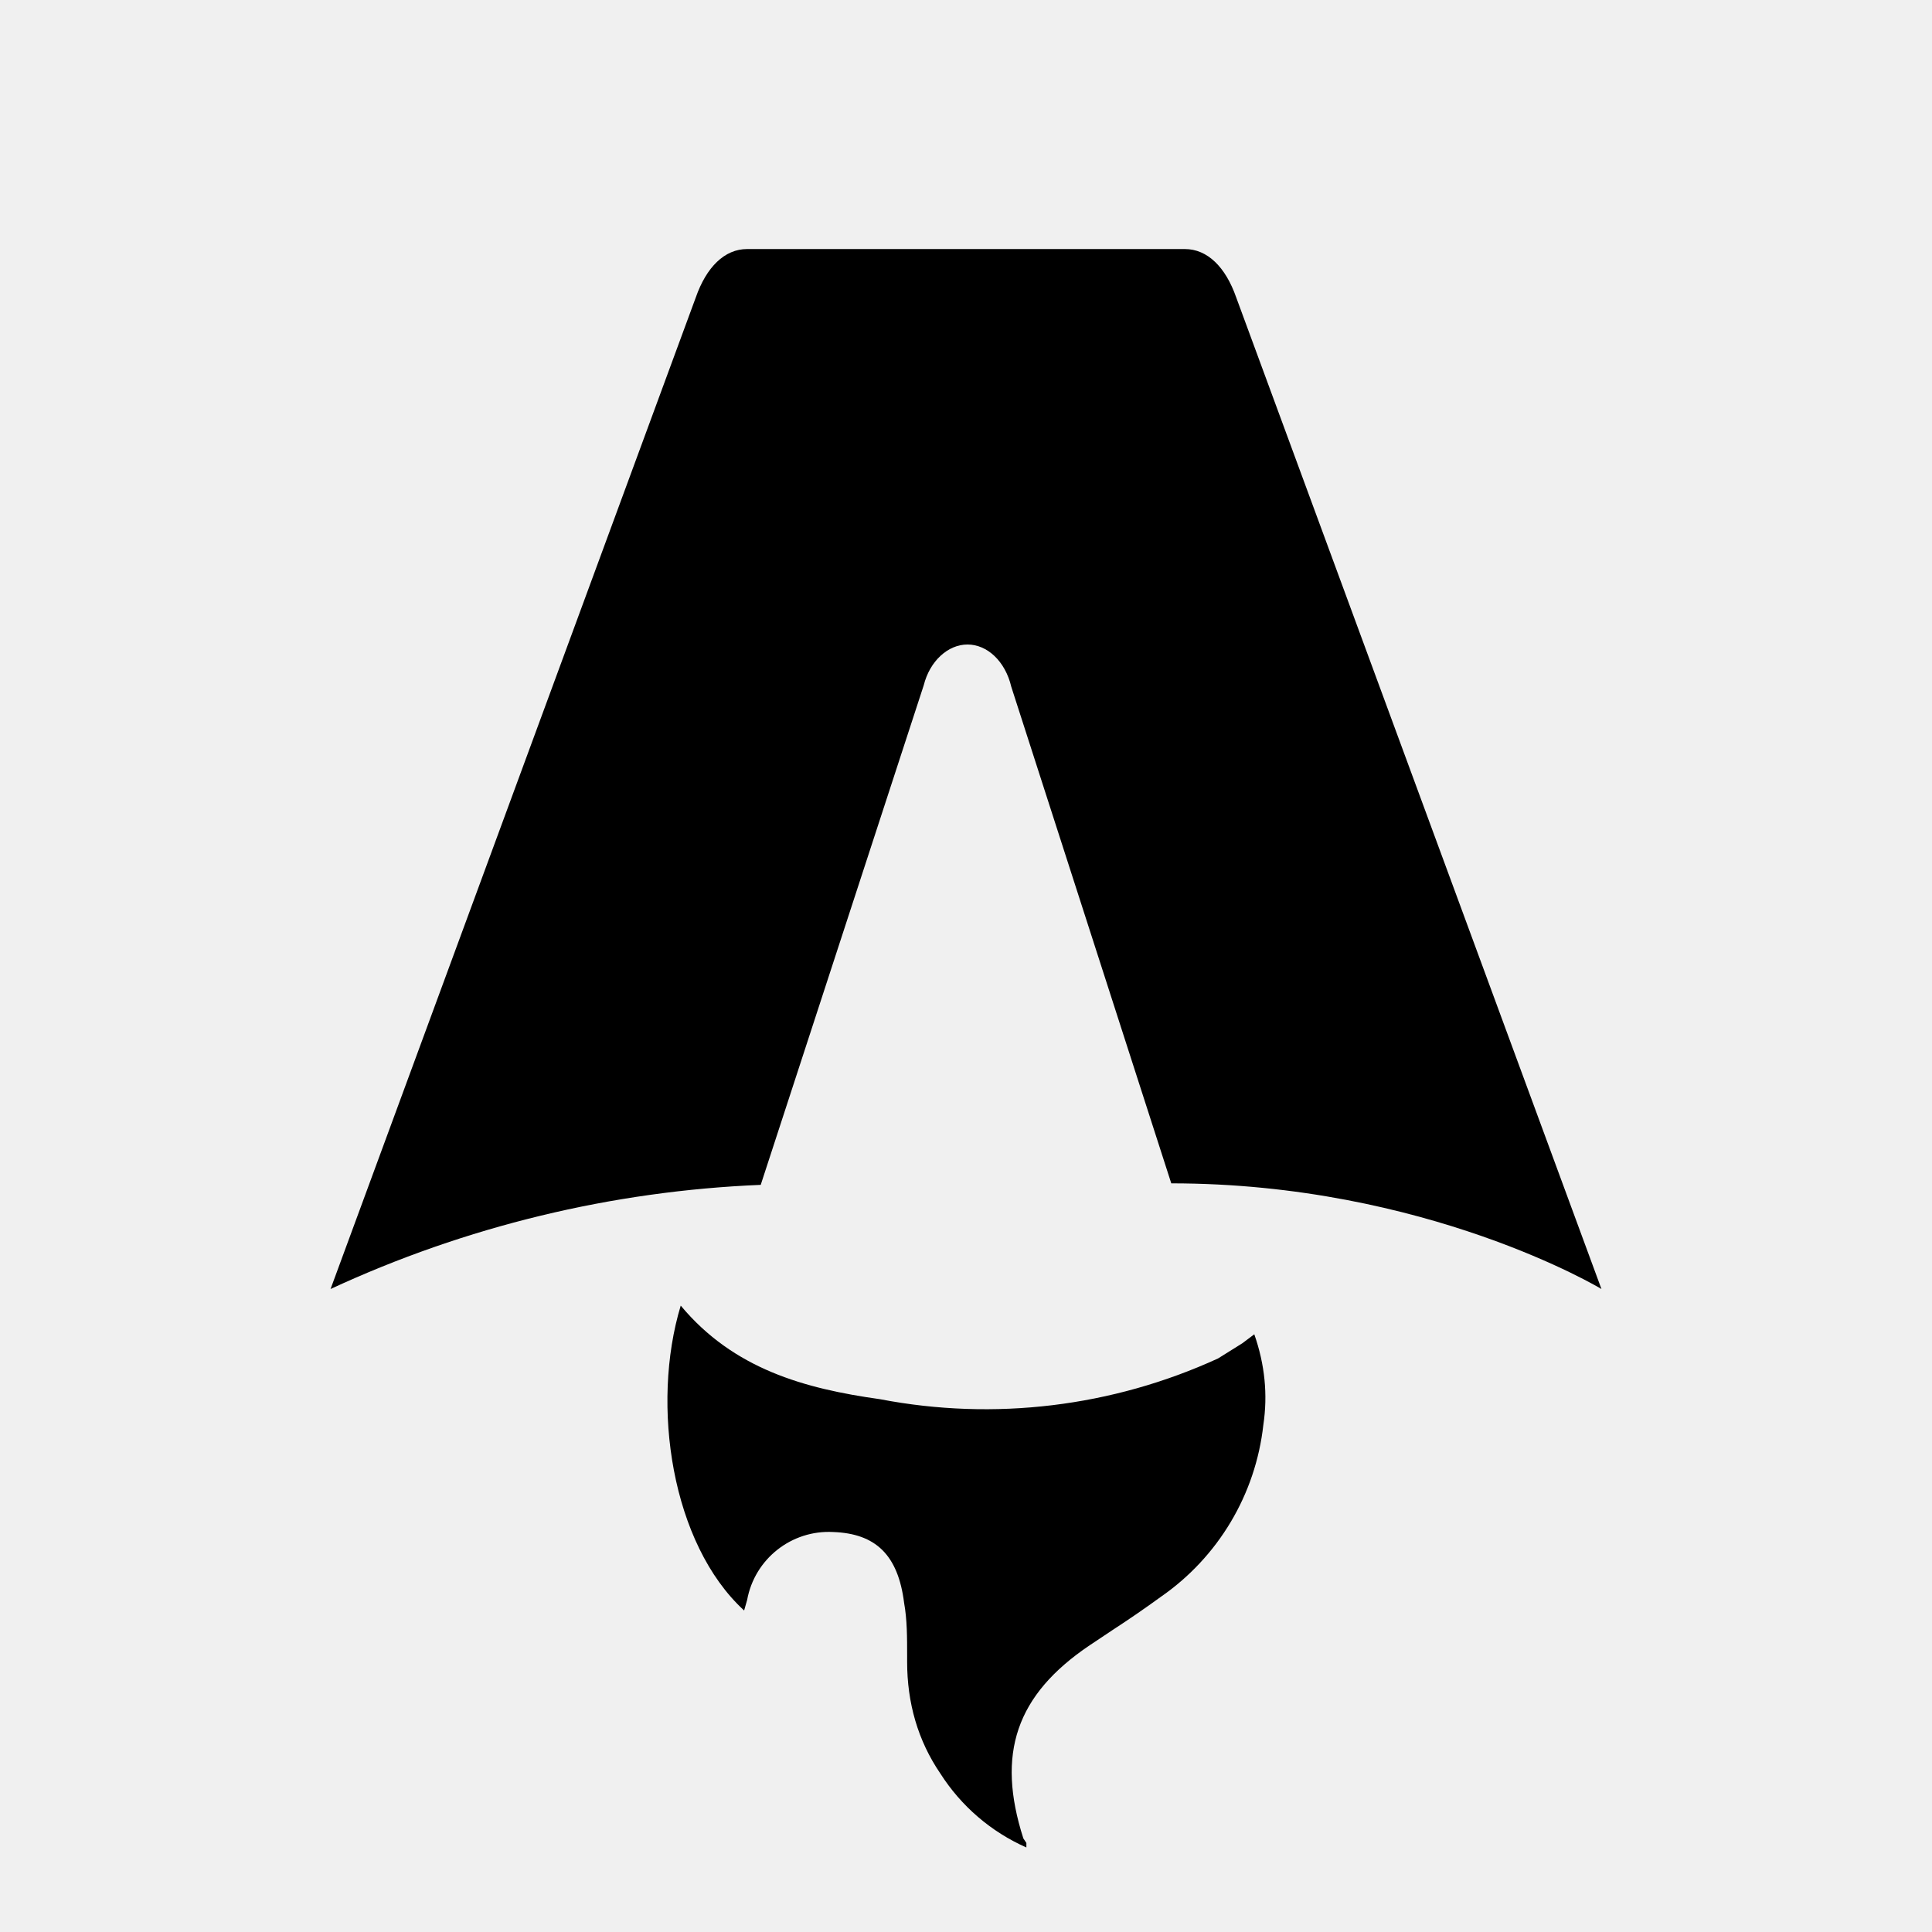
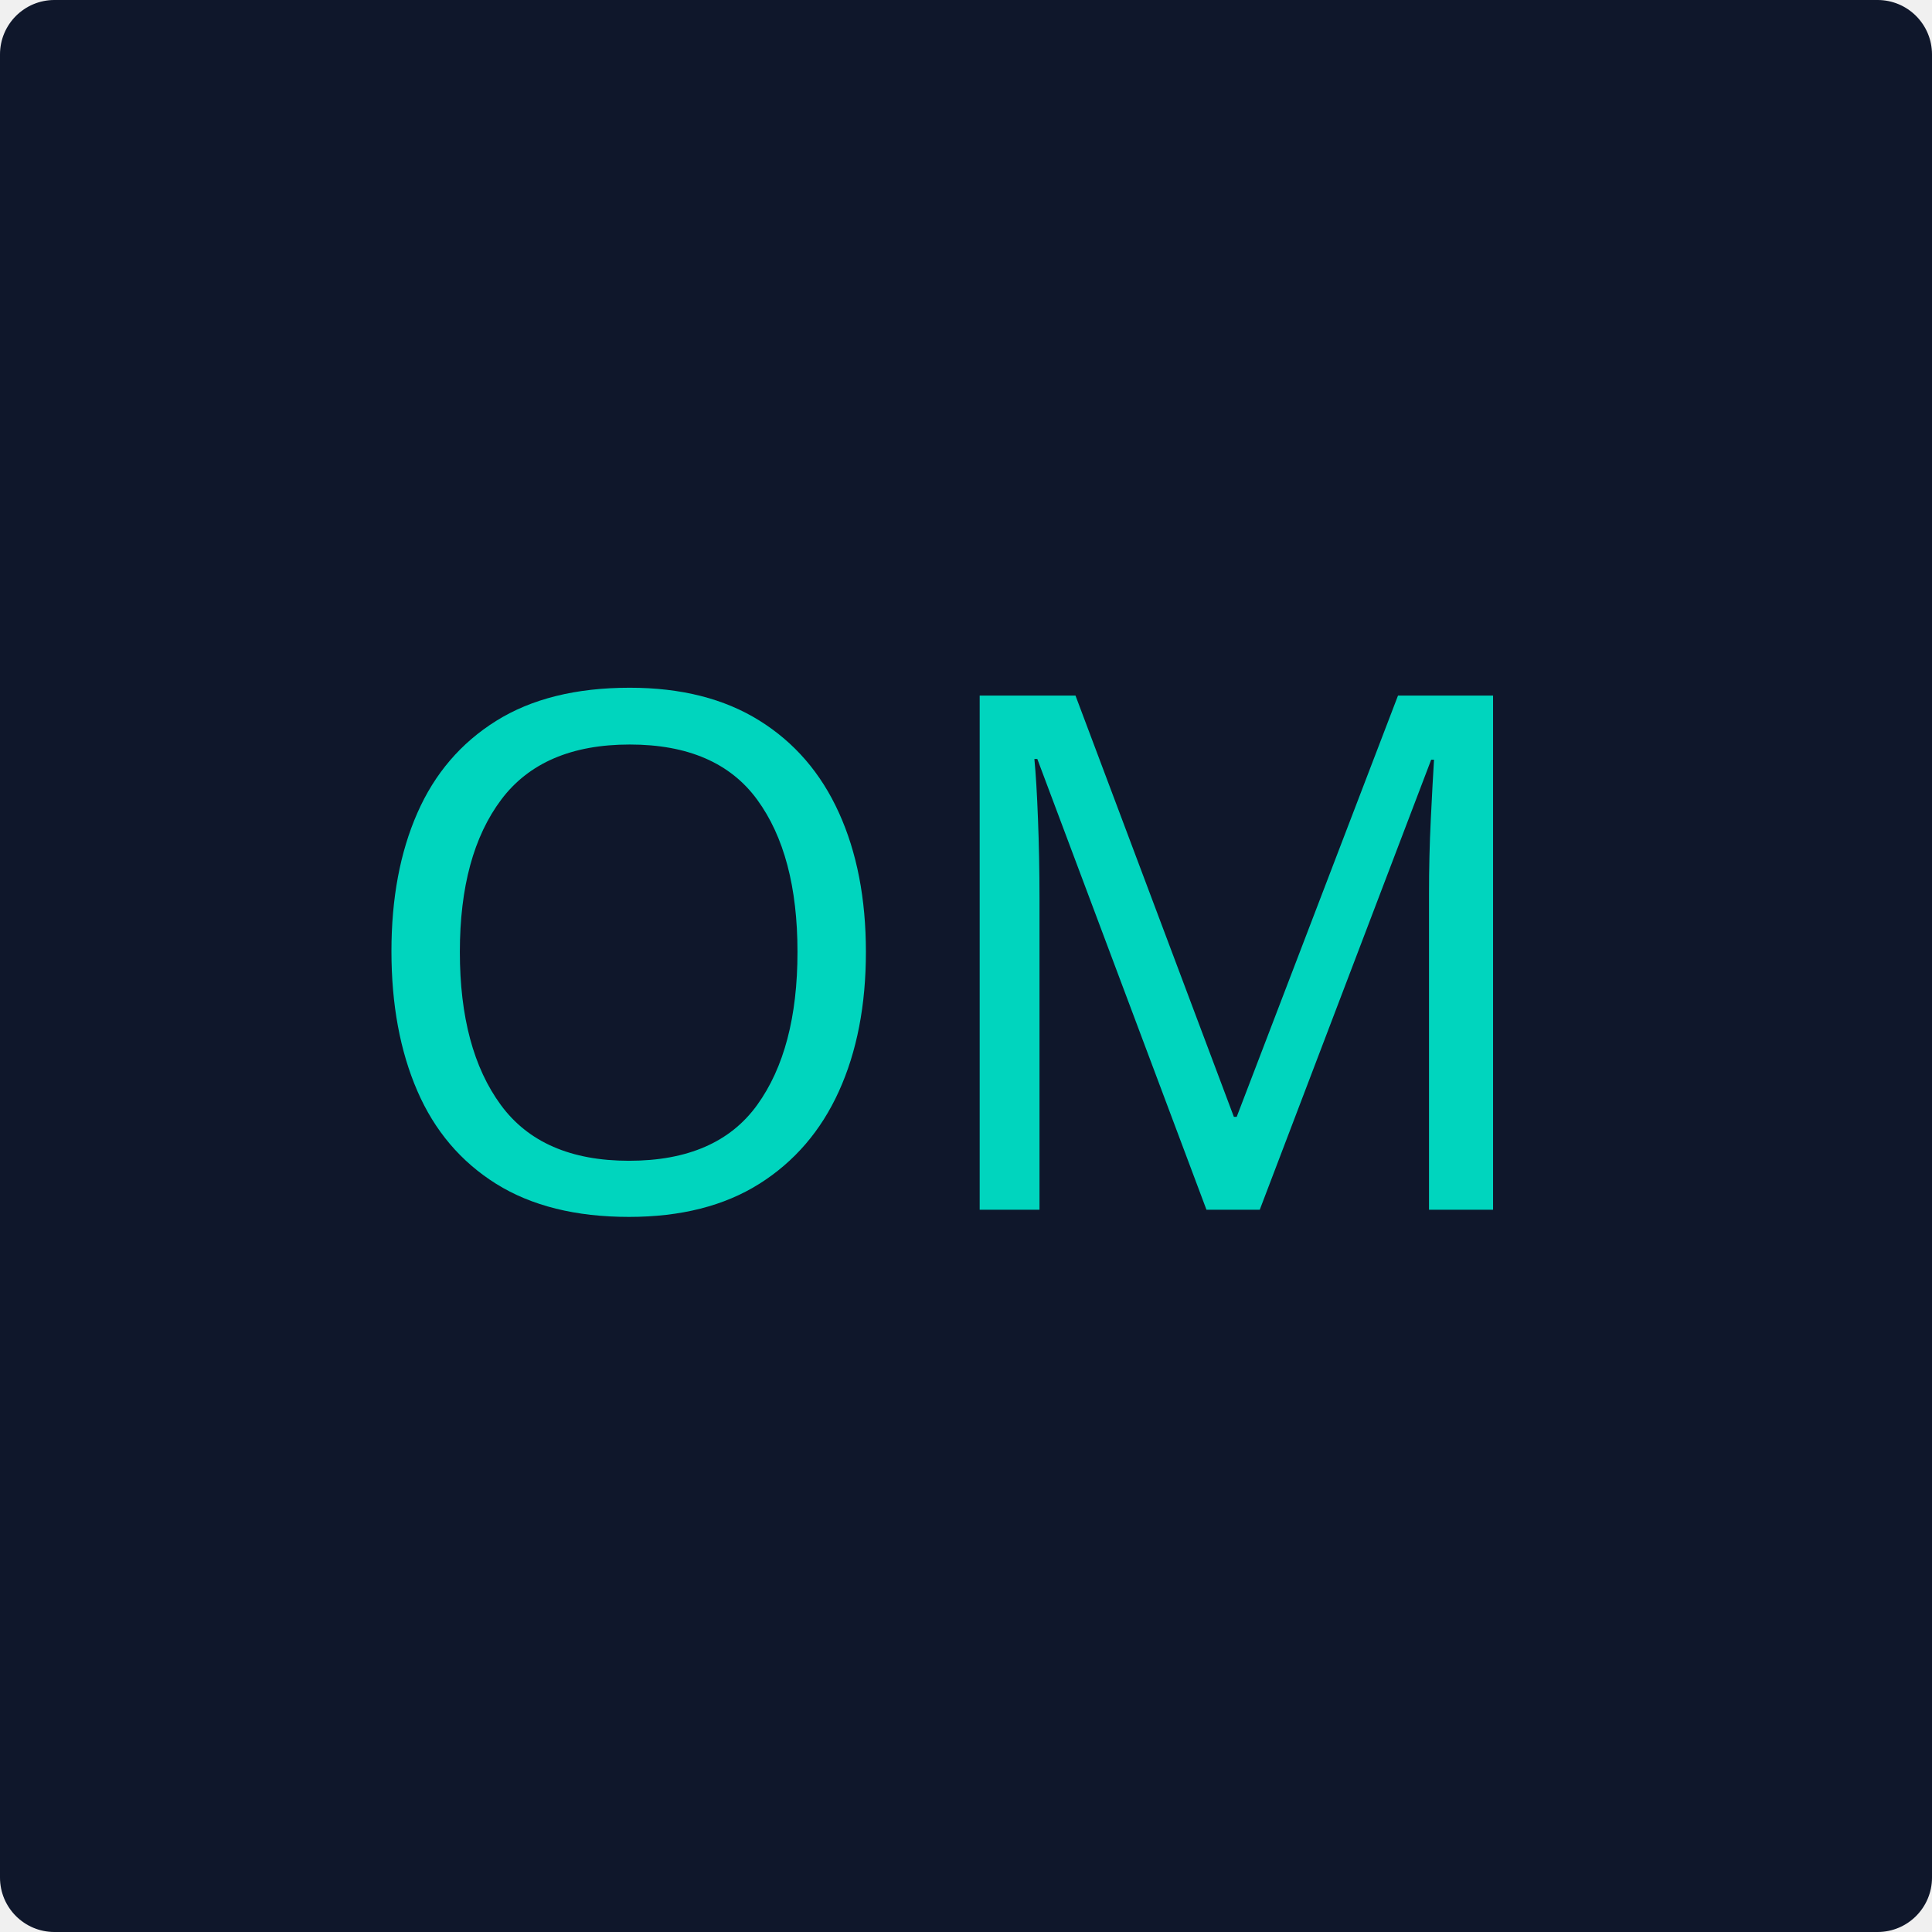
- <svg xmlns="http://www.w3.org/2000/svg" fill="none" viewBox="0 0 128 128">
-   <path d="M50.4 78.5a75.1 75.1 0 0 0-28.5 6.9l24.2-65.7c.7-2 1.9-3.2 3.4-3.2h29c1.5 0 2.7 1.2 3.4 3.2l24.2 65.7s-11.6-7-28.5-7L67 45.5c-.4-1.7-1.6-2.8-2.9-2.8-1.3 0-2.5 1.1-2.9 2.7L50.4 78.5Zm-1.1 28.2Zm-4.2-20.2c-2 6.6-.6 15.8 4.2 20.2a17.5 17.5 0 0 1 .2-.7 5.5 5.5 0 0 1 5.7-4.5c2.8.1 4.3 1.5 4.7 4.7.2 1.1.2 2.3.2 3.5v.4c0 2.7.7 5.2 2.2 7.4a13 13 0 0 0 5.7 4.9v-.3l-.2-.3c-1.8-5.6-.5-9.5 4.4-12.8l1.5-1a73 73 0 0 0 3.2-2.2 16 16 0 0 0 6.8-11.4c.3-2 .1-4-.6-6l-.8.6-1.6 1a37 37 0 0 1-22.4 2.7c-5-.7-9.7-2-13.2-6.2Z" />
-   <style>
-         path { fill: #000; }
-         @media (prefers-color-scheme: dark) {
-             path { fill: #FFF; }
-         }
+ <svg xmlns="http://www.w3.org/2000/svg" id="Layer_1" data-name="Layer 1" viewBox="0 0 319.46 319.46">
+   <defs>
+     <style>
+       .cls-1 {
+         fill: #00d5be;
+         font-family: GothamBold, 'Gotham Bold';
+         font-size: 119.06px;
+       }
+ 
+       .cls-2 {
+         fill: #0f172b;
+       }
    </style>
+   </defs>
+   <rect class="cls-2" width="319.46" height="319.46" rx="9" ry="9" />
+   <text class="cls-1" transform="translate(57.46 200.03)">
+     <tspan x="0" y="0">OM</tspan>
+   </text>
</svg>
